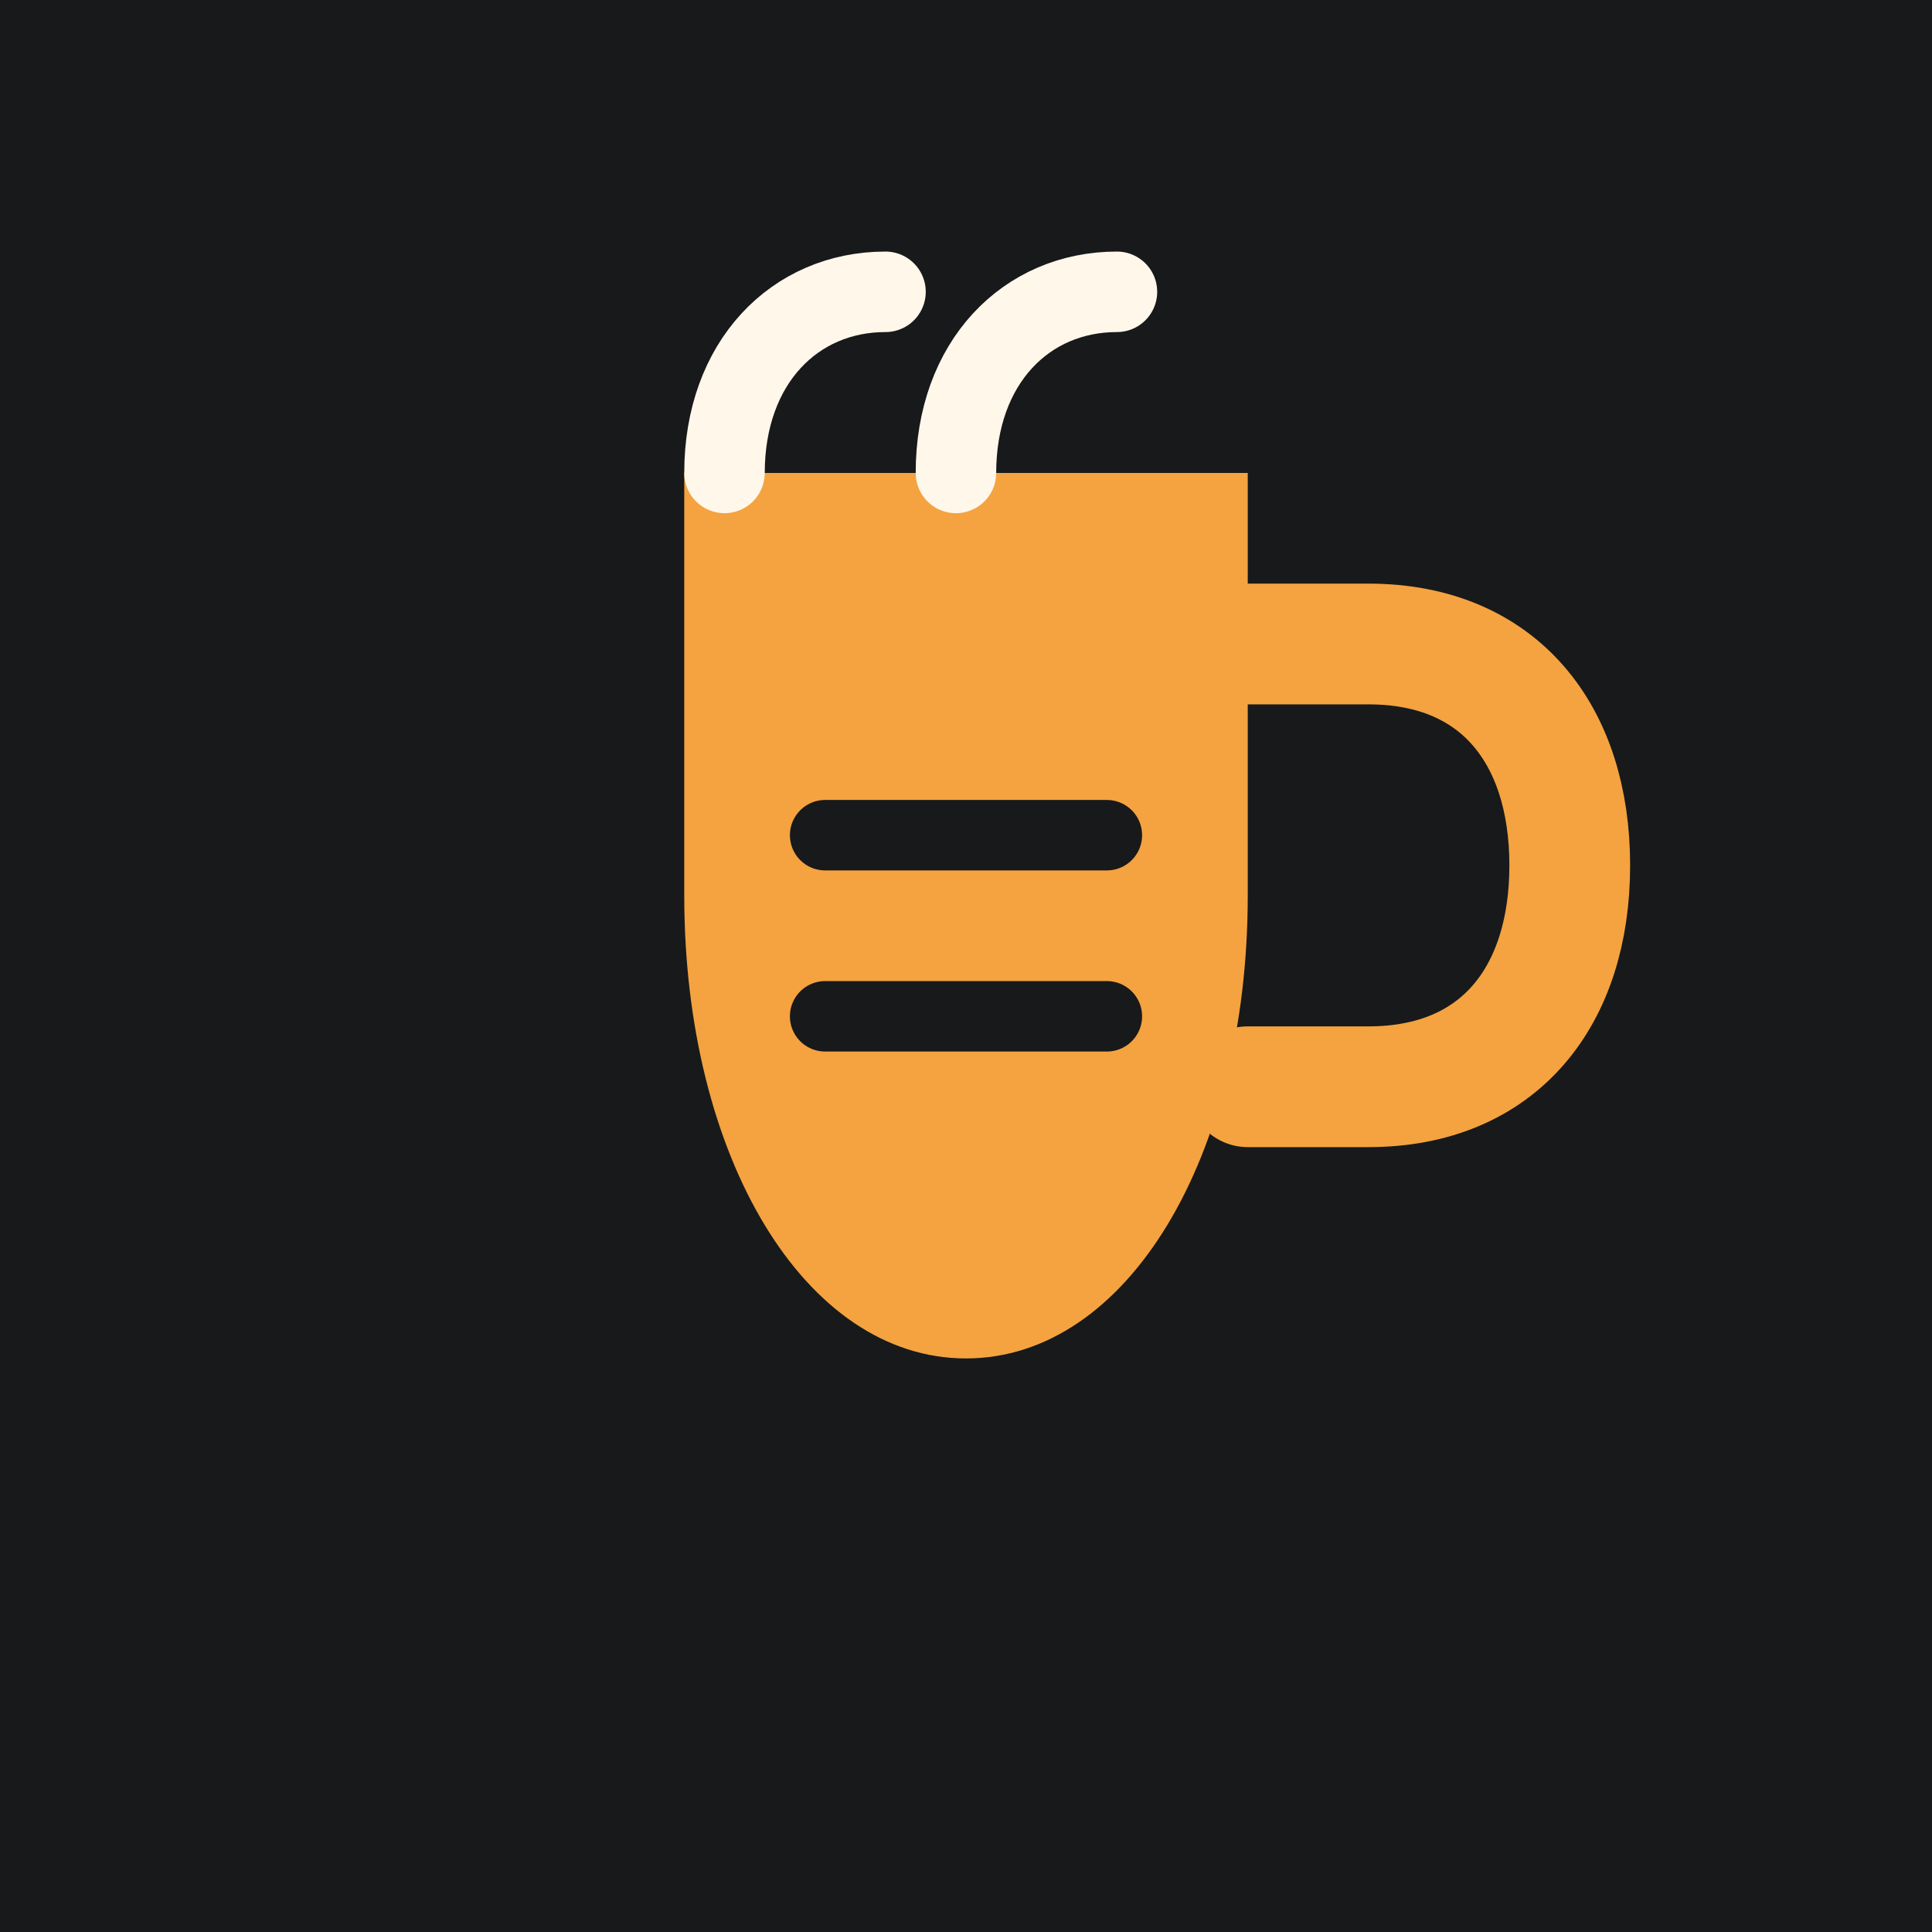
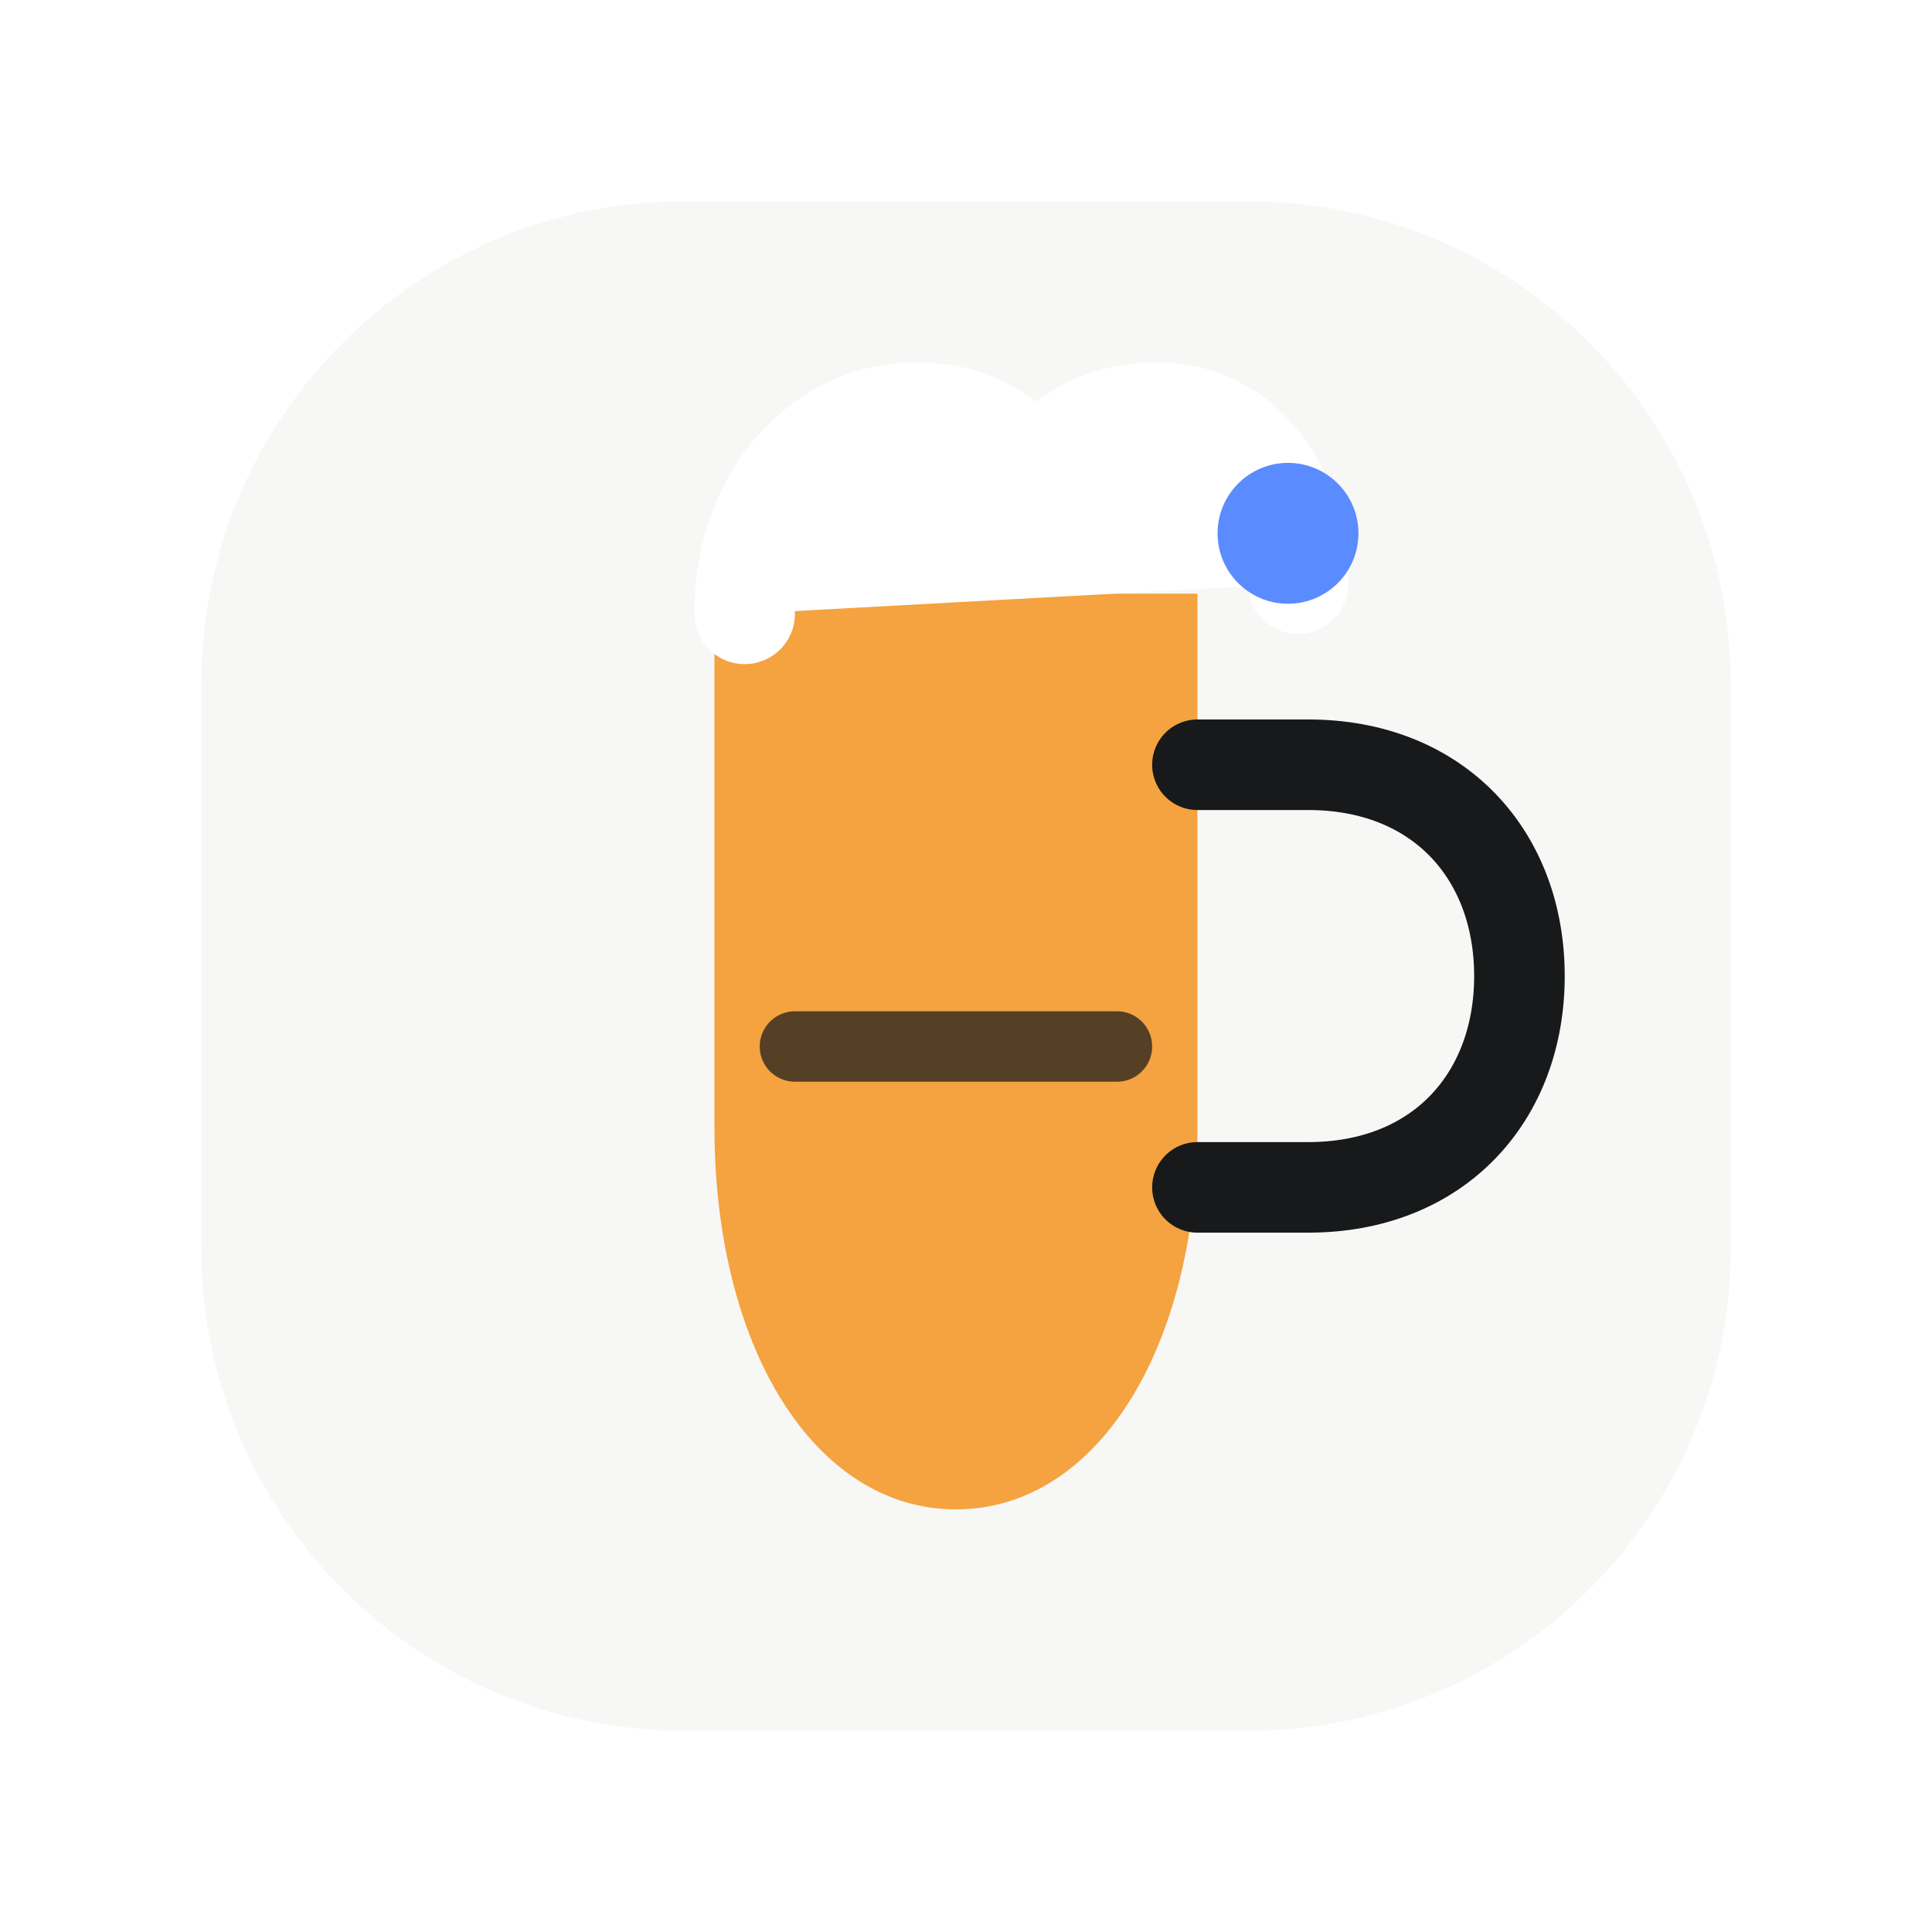
<svg xmlns="http://www.w3.org/2000/svg" width="512" height="512" viewBox="0 0 192 192" role="img" aria-label="Beer Journal">
-   <rect width="192" height="192" fill="#18191b" />
-   <path d="M68 47h56v42c0 26-12 46-28 46S68 115 68 89V47Z" fill="#f4a340" />
-   <path d="M124 64h12c13 0 20 9 20 22s-7 22-20 22h-12" fill="none" stroke="#f4a340" stroke-linecap="round" stroke-width="12" />
-   <path d="M72 47c0-11 7-18 16-18M95 47c0-11 7-18 16-18" fill="none" stroke="#fff7ea" stroke-linecap="round" stroke-width="8" />
-   <path d="M82 83h28M82 101h28" stroke="#18191b" stroke-linecap="round" stroke-width="7" />
+   <rect width="192" height="192" fill="#ffffff" />
+   <rect x="20" y="20" width="152" height="152" rx="48" fill="#f7f7f5" />
+   <path d="M71 59h48v53c0 22-10 38-24 38s-24-16-24-38V59Z" fill="#f4a340" />
+   <path d="M119 76h11c13 0 21 9 21 21s-8 21-21 21h-11" fill="none" stroke="#18191b" stroke-linecap="round" stroke-width="9" />
+   <path d="M74 61c0-12 8-20 17-20 5 0 9 2 12 6 3-4 7-6 12-6 8 0 14 7 14 17" fill="#fff" stroke="#fff" stroke-linecap="round" stroke-linejoin="round" stroke-width="10" />
+   <path d="M79 104h32" stroke="#18191b" stroke-linecap="round" stroke-width="7" opacity=".72" />
+   <circle cx="128" cy="53" r="7" fill="#5b8cff" />
</svg>
